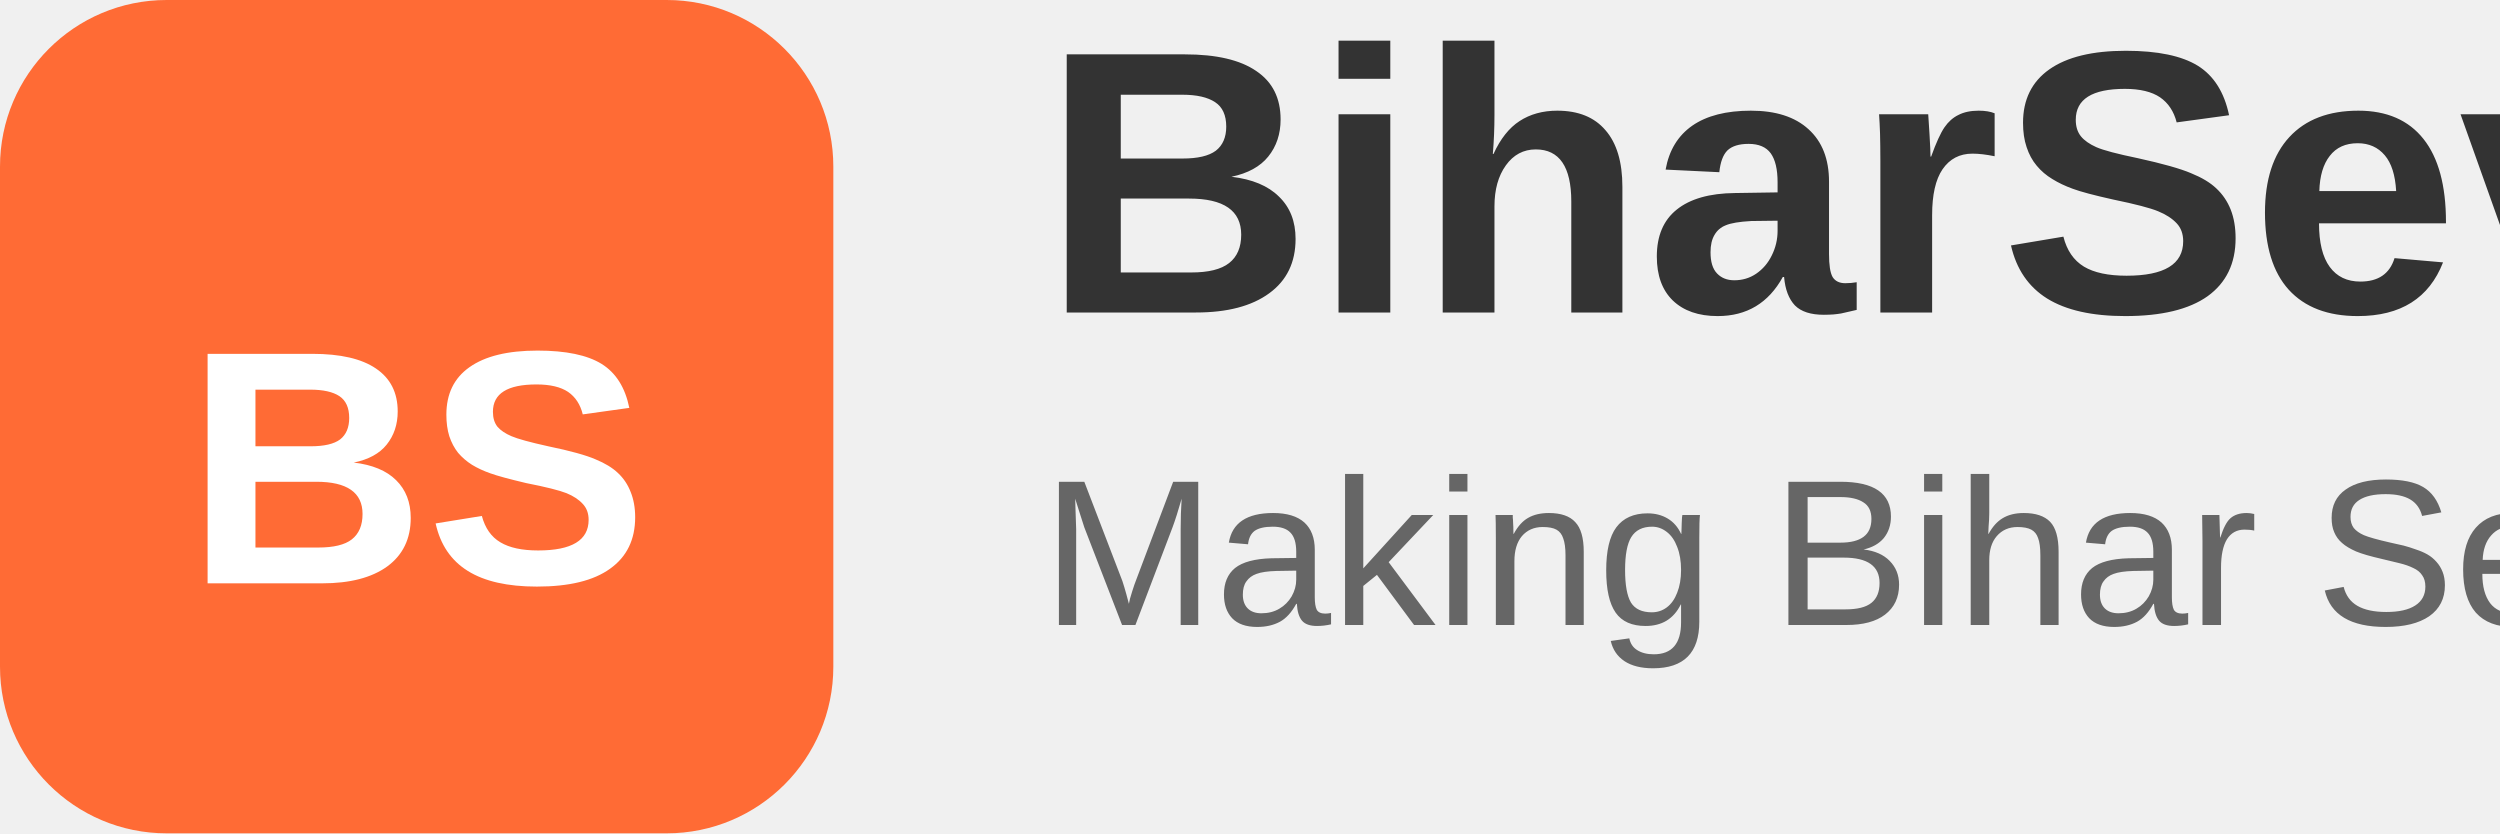
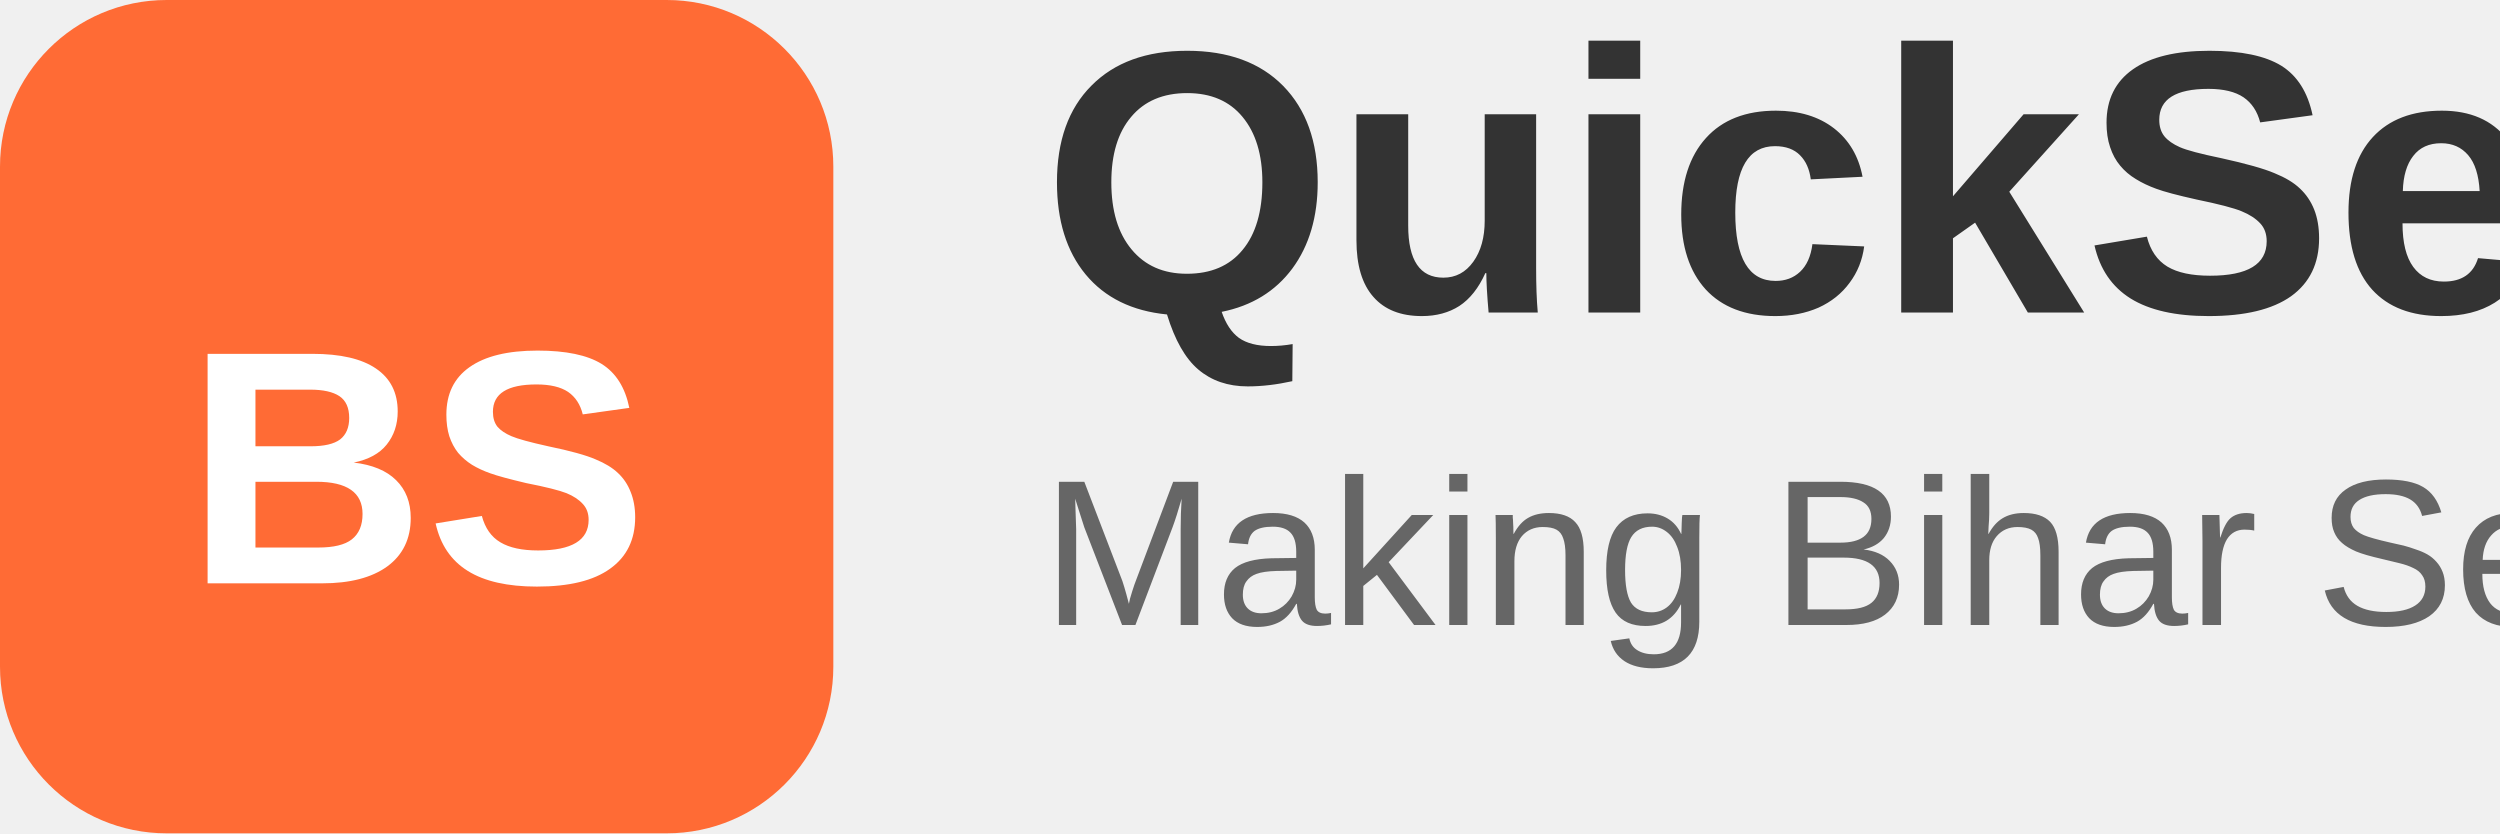
<svg xmlns="http://www.w3.org/2000/svg" width="120" height="40" viewBox="0 0 120 40" fill="none">
  <rect width="40" height="40" rx="8" fill="#FF6B35" />
  <text x="20" y="28" text-anchor="middle" fill="white" font-family="Arial, sans-serif" font-size="16" font-weight="bold">BS</text>
-   <text x="50" y="15" fill="#333" font-family="Arial, sans-serif" font-size="18" font-weight="bold">BiharSeva</text>
+   <text x="50" y="15" fill="#333" font-family="Arial, sans-serif" font-size="18" font-weight="bold">QuickSeva Bihar</text>
  <text x="50" y="30" fill="#666" font-family="Arial, sans-serif" font-size="10">Making Bihar Self-Reliant</text>
</svg>
